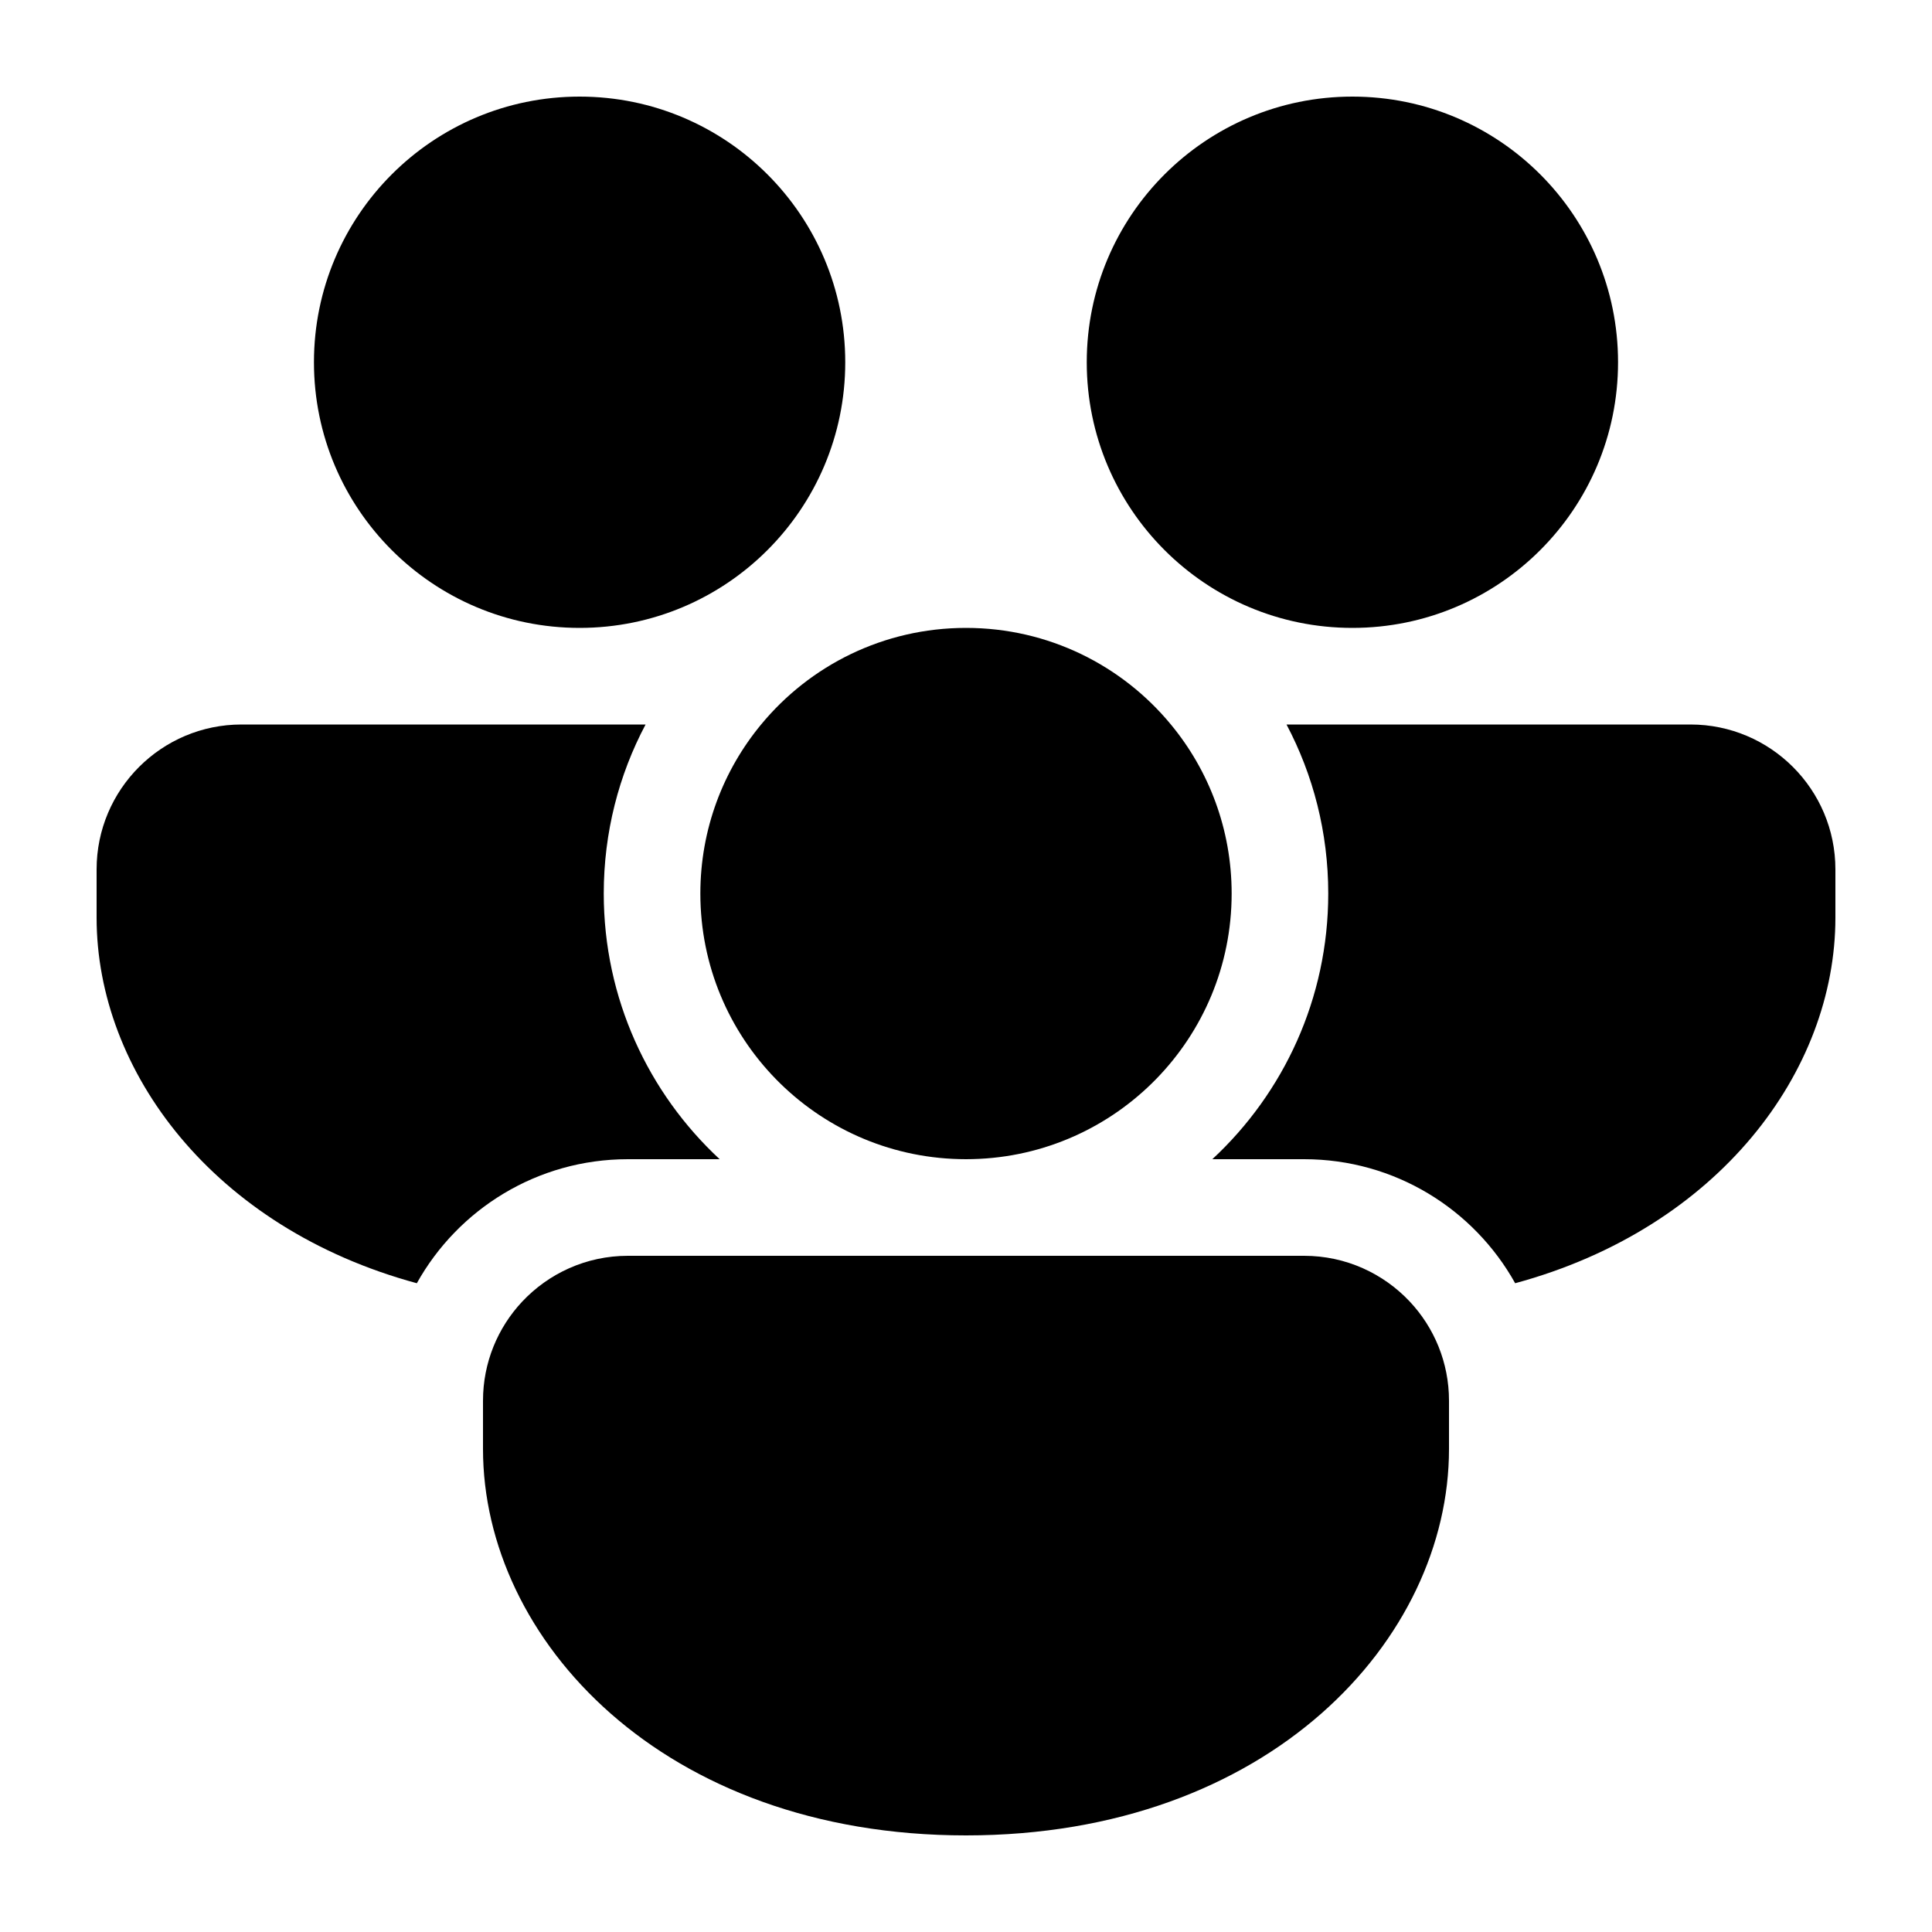
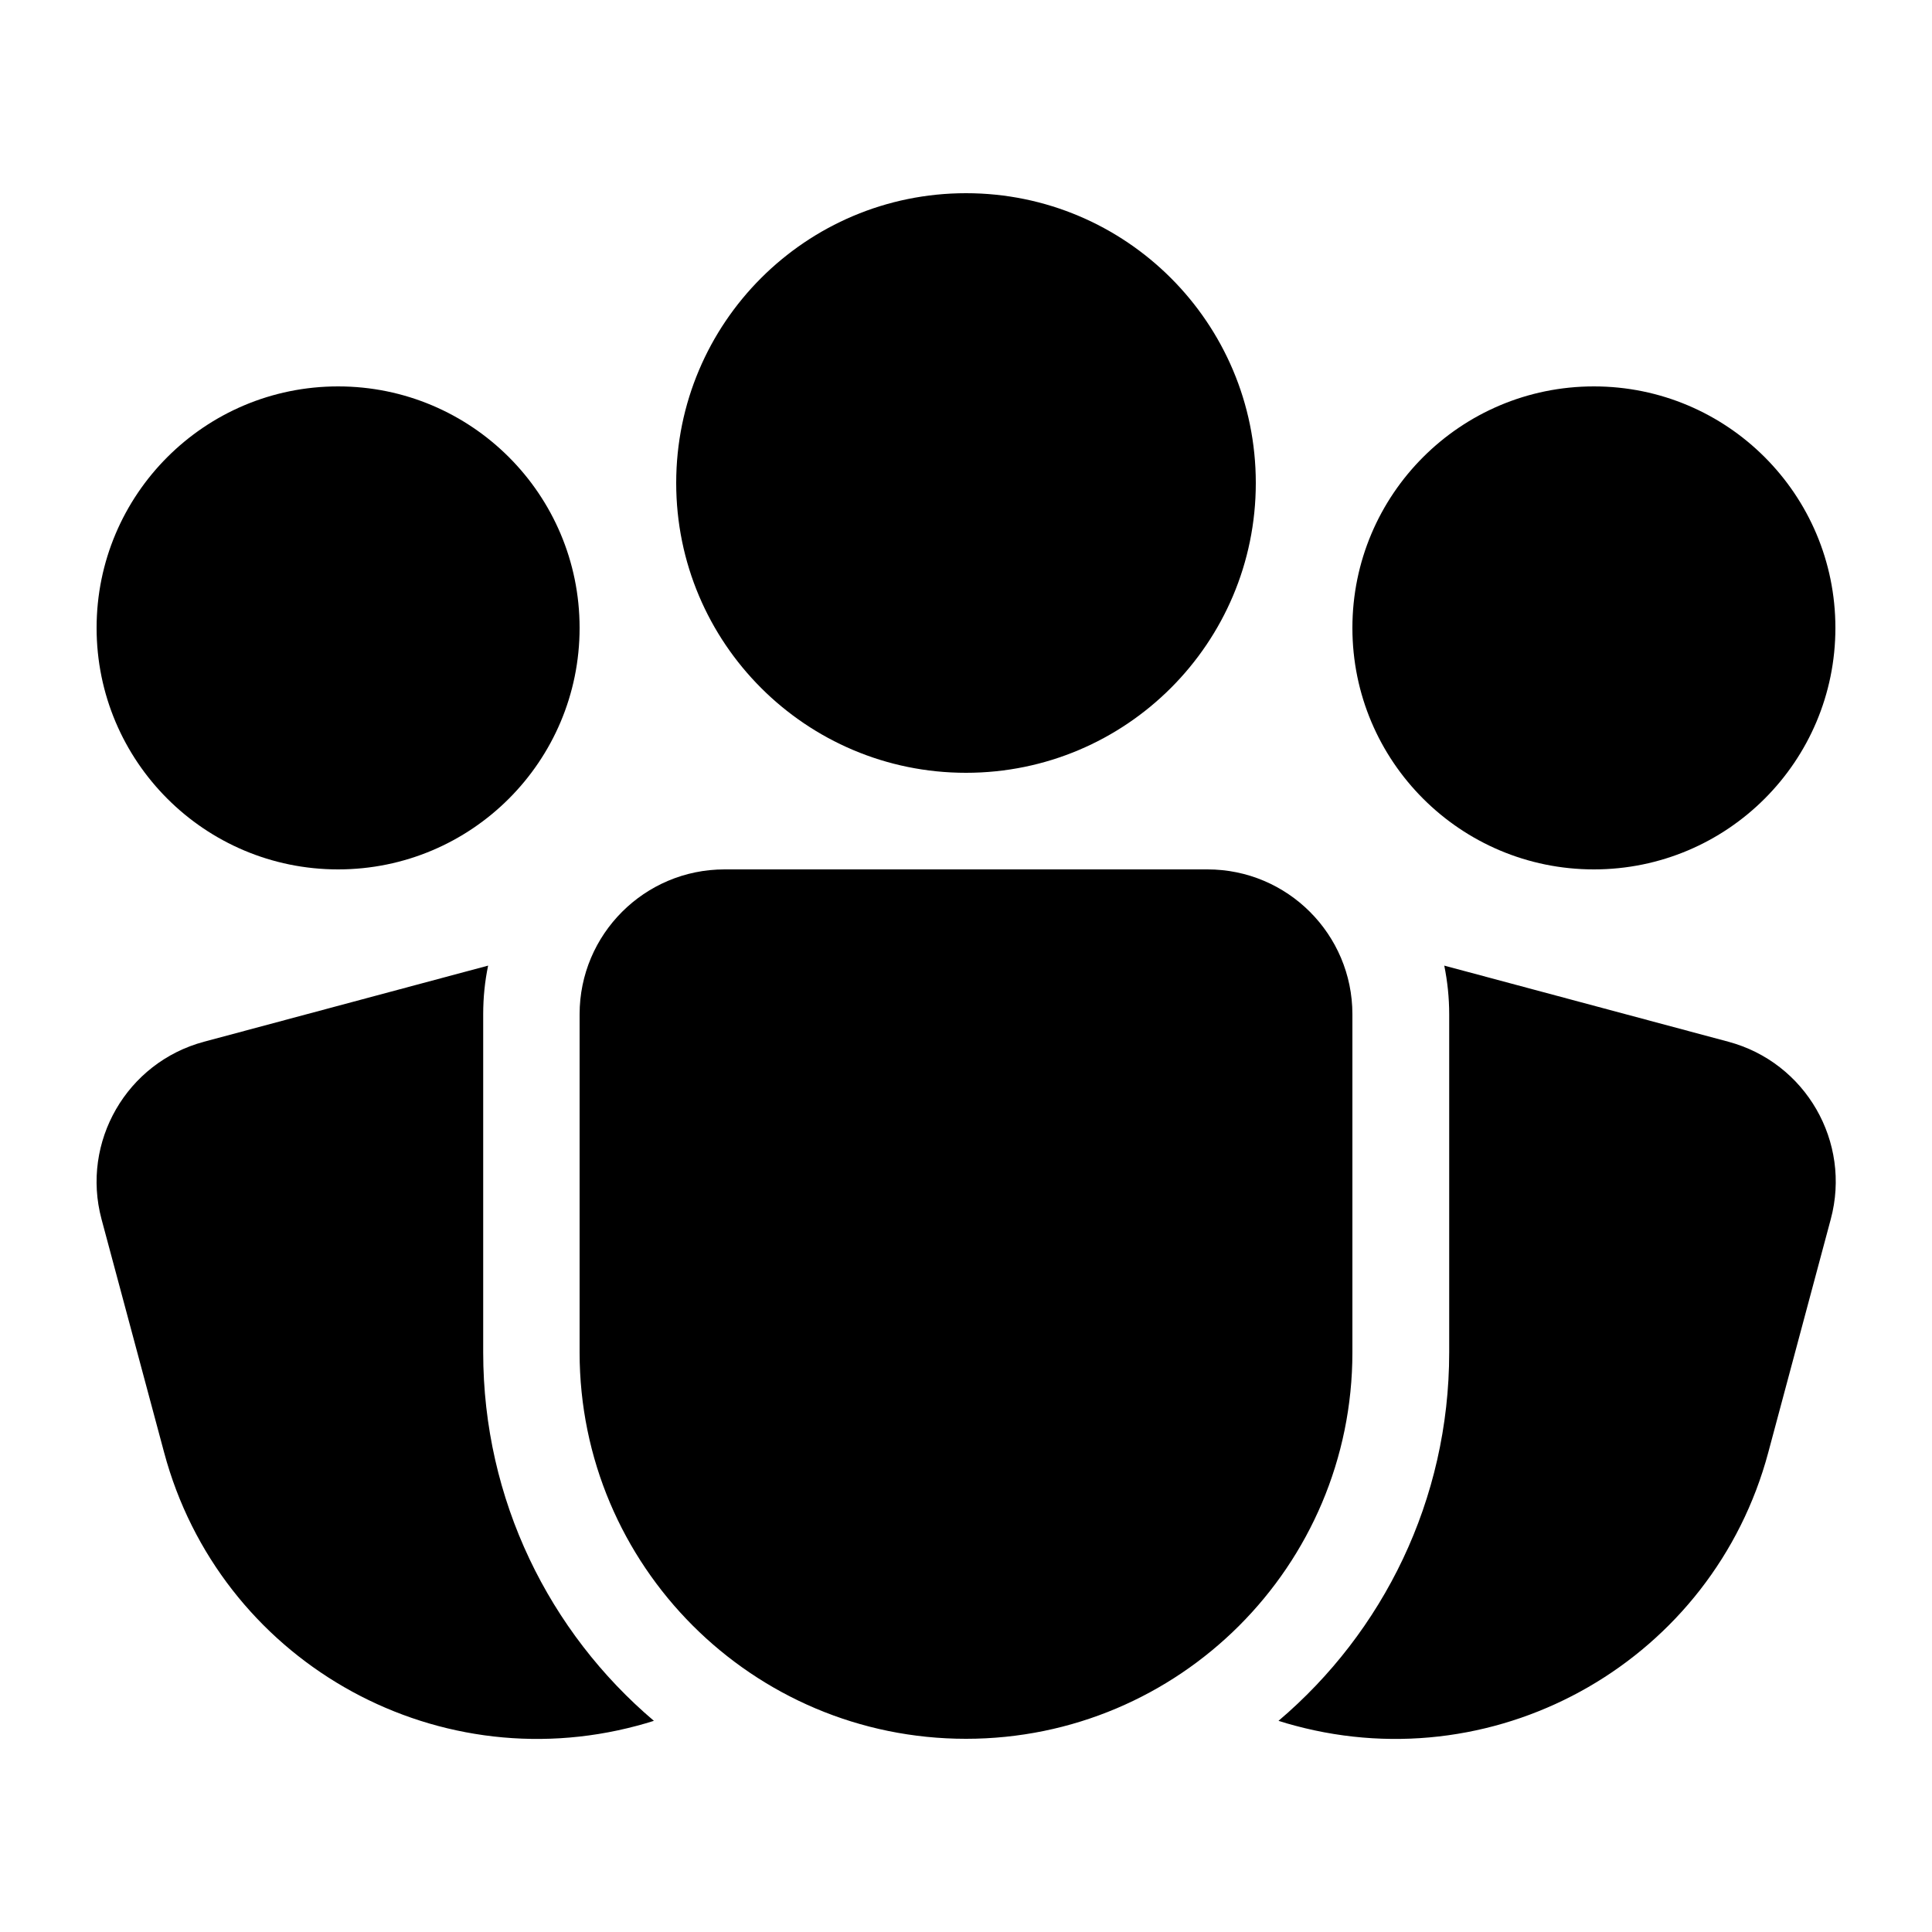
<svg xmlns="http://www.w3.org/2000/svg" viewBox="0 0 20 20" fill="none">
-   <path d="M7.879 7.5C8.383 6.889 9.146 6.5 10 6.5C10.854 6.5 11.617 6.889 12.121 7.5C12.514 7.975 12.75 8.585 12.75 9.25C12.75 10.745 11.556 11.962 10.07 11.999C10.047 12 10.024 12 10 12C9.977 12 9.953 12 9.93 11.999C8.443 11.962 7.25 10.745 7.25 9.25C7.25 8.585 7.486 7.975 7.879 7.5ZM13.75 9.25C13.75 8.618 13.594 8.022 13.318 7.5H17.5C18.328 7.5 19 8.172 19 9V9.5C19 11.087 17.794 12.712 15.685 13.284C15.258 12.518 14.44 12 13.5 12H12.55C13.288 11.315 13.75 10.336 13.75 9.25ZM13.5 13C13.932 13 14.321 13.183 14.595 13.475C14.846 13.743 15 14.104 15 14.5V15C15 16.971 13.14 19 10 19C6.86 19 5 16.971 5 15V14.5C5 14.104 5.154 13.743 5.405 13.475C5.679 13.183 6.068 13 6.5 13H13.5ZM1 9.5C1 11.087 2.206 12.712 4.315 13.284C4.742 12.518 5.56 12 6.5 12H7.45C6.712 11.315 6.25 10.336 6.25 9.25C6.25 8.618 6.406 8.022 6.683 7.5H2.5C1.672 7.5 1 8.172 1 9V9.5ZM8.75 3.75C8.75 2.231 7.519 1 6 1C4.481 1 3.25 2.231 3.25 3.75C3.25 5.269 4.481 6.5 6 6.5C7.519 6.5 8.75 5.269 8.75 3.75ZM16.75 3.75C16.75 2.231 15.519 1 14 1C12.481 1 11.25 2.231 11.25 3.75C11.25 5.269 12.481 6.5 14 6.5C15.519 6.5 16.75 5.269 16.75 3.75Z" fill="currentColor" />
+   <path d="M10 2C8.343 2 7 3.343 7 5C7 6.657 8.343 8 10 8C11.657 8 13 6.657 13 5C13 3.343 11.657 2 10 2ZM5.053 9.996C5.019 10.159 5.002 10.327 5.002 10.5V14C5.002 15.529 5.688 16.897 6.769 17.814C6.712 17.832 6.655 17.849 6.598 17.864C4.464 18.436 2.27 17.17 1.699 15.036L1.051 12.621C0.837 11.821 1.312 10.998 2.112 10.784L5.053 9.996ZM13.235 17.814C14.316 16.897 15.002 15.529 15.002 14V10.5C15.002 10.327 14.984 10.159 14.951 9.996L17.892 10.784C18.692 10.998 19.167 11.821 18.952 12.621L18.305 15.036C17.734 17.17 15.54 18.436 13.406 17.864C13.349 17.849 13.291 17.832 13.235 17.814ZM16.5 4C15.119 4 14 5.119 14 6.5C14 7.881 15.119 9 16.5 9C17.881 9 19 7.881 19 6.5C19 5.119 17.881 4 16.5 4ZM3.5 4C2.119 4 1 5.119 1 6.5C1 7.881 2.119 9 3.5 9C4.881 9 6 7.881 6 6.5C6 5.119 4.881 4 3.5 4ZM7.5 9C6.672 9 6 9.672 6 10.5V14C6 16.209 7.791 18 10 18C12.209 18 14 16.209 14 14V10.5C14 9.672 13.328 9 12.5 9H7.5Z" fill="currentColor" />
</svg>
